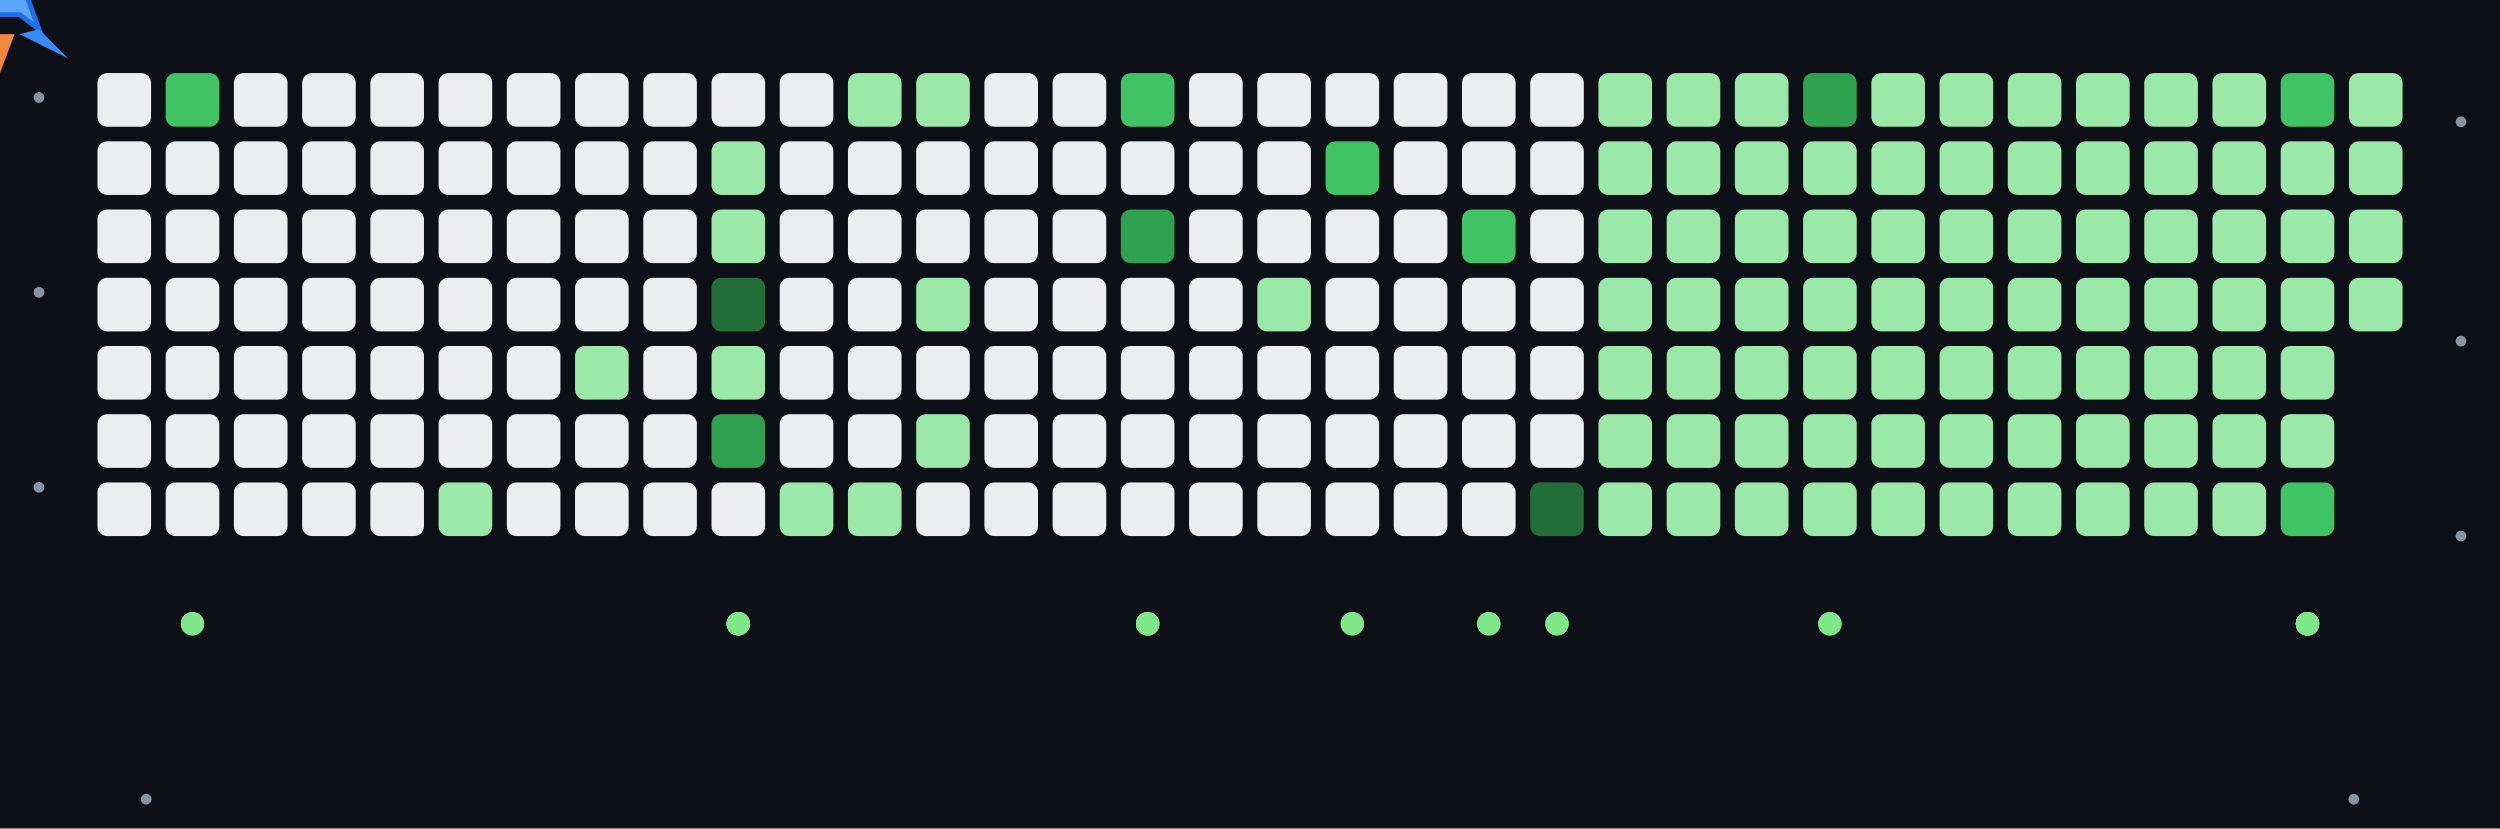
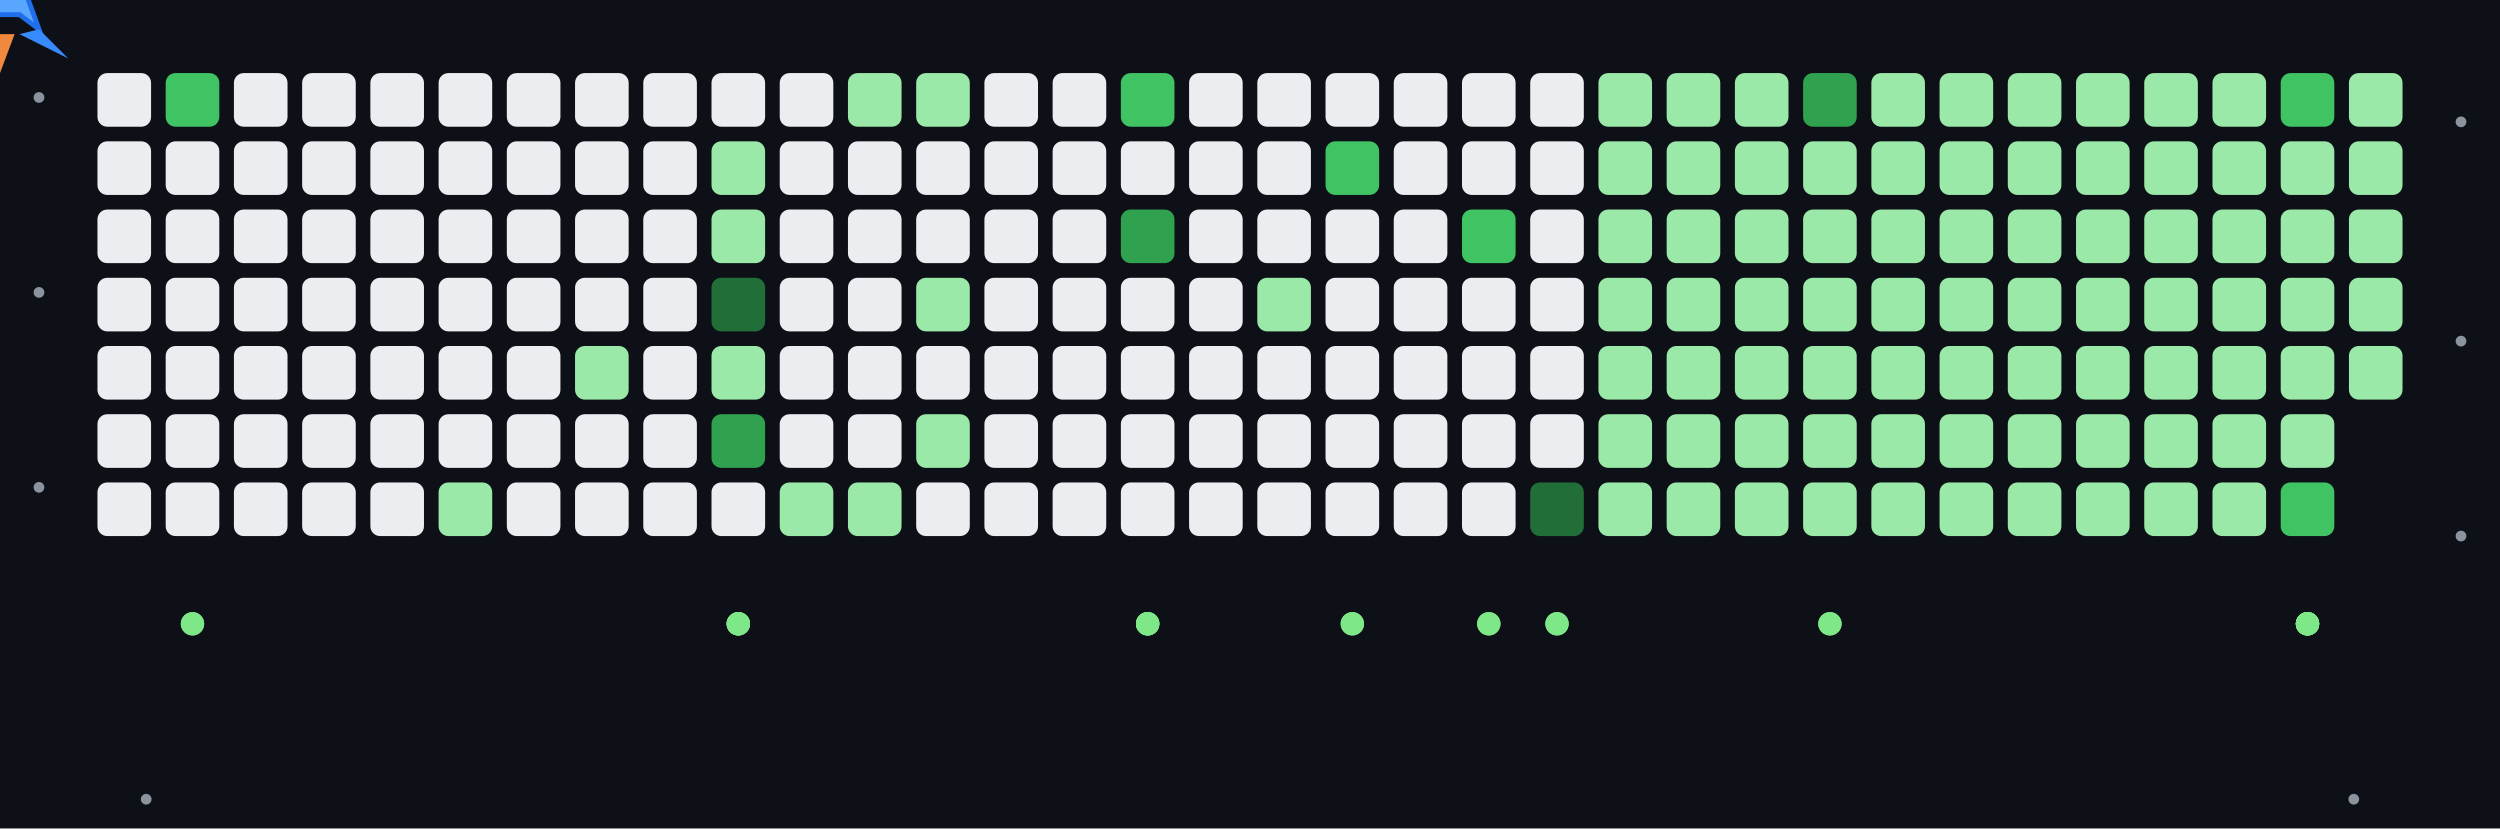
<svg xmlns="http://www.w3.org/2000/svg" viewBox="0 0 513 170">
  <rect x="0" y="0" width="513" height="170" fill="#0d1117" />
  <circle cx="8" cy="20" r="1.1" fill="#8b949e">
    <animate attributeName="opacity" values="0.2;1;0.2" dur="1.2s" repeatCount="indefinite" />
  </circle>
  <circle cx="8" cy="60" r="1.1" fill="#8b949e">
    <animate attributeName="opacity" values="0.2;1;0.2" dur="1.6s" repeatCount="indefinite" />
  </circle>
  <circle cx="8" cy="100" r="1.1" fill="#8b949e">
    <animate attributeName="opacity" values="0.2;1;0.2" dur="2s" repeatCount="indefinite" />
  </circle>
  <circle cx="505" cy="25" r="1.1" fill="#8b949e">
    <animate attributeName="opacity" values="0.2;1;0.2" dur="1.2s" repeatCount="indefinite" />
  </circle>
  <circle cx="505" cy="70" r="1.1" fill="#8b949e">
    <animate attributeName="opacity" values="0.2;1;0.2" dur="1.6s" repeatCount="indefinite" />
  </circle>
  <circle cx="505" cy="110" r="1.1" fill="#8b949e">
    <animate attributeName="opacity" values="0.2;1;0.2" dur="2s" repeatCount="indefinite" />
  </circle>
  <circle cx="30" cy="164" r="1.1" fill="#8b949e">
    <animate attributeName="opacity" values="0.2;1;0.2" dur="1.2s" repeatCount="indefinite" />
  </circle>
  <circle cx="483" cy="164" r="1.1" fill="#8b949e">
    <animate attributeName="opacity" values="0.2;1;0.2" dur="1.6s" repeatCount="indefinite" />
  </circle>
  <g id="grid">
    <rect x="20.00" y="15.00" width="11" height="11" rx="2" ry="2" fill="#ebedf0" />
    <rect x="20.00" y="29.00" width="11" height="11" rx="2" ry="2" fill="#ebedf0" />
    <rect x="20.00" y="43.00" width="11" height="11" rx="2" ry="2" fill="#ebedf0" />
    <rect x="20.00" y="57.00" width="11" height="11" rx="2" ry="2" fill="#ebedf0" />
    <rect x="20.00" y="71.00" width="11" height="11" rx="2" ry="2" fill="#ebedf0" />
    <rect x="20.00" y="85.00" width="11" height="11" rx="2" ry="2" fill="#ebedf0" />
    <rect x="20.00" y="99.00" width="11" height="11" rx="2" ry="2" fill="#ebedf0" />
    <rect x="34.00" y="15.00" width="11" height="11" rx="2" ry="2" fill="#40c463">
      <animate attributeName="fill" dur="20s" repeatCount="indefinite" keyTimes="0;0.034;0.04;0.966;0.972;1" values="#40c463;#40c463;#39d353;#40c463;#39d353;#40c463" />
    </rect>
    <rect x="34.00" y="29.00" width="11" height="11" rx="2" ry="2" fill="#ebedf0" />
    <rect x="34.00" y="43.00" width="11" height="11" rx="2" ry="2" fill="#ebedf0" />
    <rect x="34.00" y="57.00" width="11" height="11" rx="2" ry="2" fill="#ebedf0" />
    <rect x="34.00" y="71.00" width="11" height="11" rx="2" ry="2" fill="#ebedf0" />
    <rect x="34.00" y="85.00" width="11" height="11" rx="2" ry="2" fill="#ebedf0" />
    <rect x="34.00" y="99.00" width="11" height="11" rx="2" ry="2" fill="#ebedf0" />
    <rect x="48.00" y="15.00" width="11" height="11" rx="2" ry="2" fill="#ebedf0" />
    <rect x="48.00" y="29.00" width="11" height="11" rx="2" ry="2" fill="#ebedf0" />
    <rect x="48.00" y="43.00" width="11" height="11" rx="2" ry="2" fill="#ebedf0" />
    <rect x="48.00" y="57.00" width="11" height="11" rx="2" ry="2" fill="#ebedf0" />
    <rect x="48.00" y="71.00" width="11" height="11" rx="2" ry="2" fill="#ebedf0" />
    <rect x="48.00" y="85.00" width="11" height="11" rx="2" ry="2" fill="#ebedf0" />
    <rect x="48.00" y="99.00" width="11" height="11" rx="2" ry="2" fill="#ebedf0" />
    <rect x="62.00" y="15.00" width="11" height="11" rx="2" ry="2" fill="#ebedf0" />
    <rect x="62.00" y="29.00" width="11" height="11" rx="2" ry="2" fill="#ebedf0" />
    <rect x="62.00" y="43.00" width="11" height="11" rx="2" ry="2" fill="#ebedf0" />
    <rect x="62.00" y="57.00" width="11" height="11" rx="2" ry="2" fill="#ebedf0" />
    <rect x="62.00" y="71.00" width="11" height="11" rx="2" ry="2" fill="#ebedf0" />
    <rect x="62.00" y="85.00" width="11" height="11" rx="2" ry="2" fill="#ebedf0" />
    <rect x="62.00" y="99.00" width="11" height="11" rx="2" ry="2" fill="#ebedf0" />
    <rect x="76.00" y="15.00" width="11" height="11" rx="2" ry="2" fill="#ebedf0" />
    <rect x="76.00" y="29.00" width="11" height="11" rx="2" ry="2" fill="#ebedf0" />
    <rect x="76.00" y="43.00" width="11" height="11" rx="2" ry="2" fill="#ebedf0" />
    <rect x="76.00" y="57.00" width="11" height="11" rx="2" ry="2" fill="#ebedf0" />
    <rect x="76.00" y="71.00" width="11" height="11" rx="2" ry="2" fill="#ebedf0" />
    <rect x="76.00" y="85.00" width="11" height="11" rx="2" ry="2" fill="#ebedf0" />
    <rect x="76.00" y="99.00" width="11" height="11" rx="2" ry="2" fill="#ebedf0" />
    <rect x="90.00" y="15.00" width="11" height="11" rx="2" ry="2" fill="#ebedf0" />
    <rect x="90.00" y="29.00" width="11" height="11" rx="2" ry="2" fill="#ebedf0" />
    <rect x="90.00" y="43.00" width="11" height="11" rx="2" ry="2" fill="#ebedf0" />
    <rect x="90.00" y="57.00" width="11" height="11" rx="2" ry="2" fill="#ebedf0" />
    <rect x="90.00" y="71.00" width="11" height="11" rx="2" ry="2" fill="#ebedf0" />
    <rect x="90.00" y="85.00" width="11" height="11" rx="2" ry="2" fill="#ebedf0" />
    <rect x="90.00" y="99.00" width="11" height="11" rx="2" ry="2" fill="#9be9a8" />
    <rect x="104.00" y="15.00" width="11" height="11" rx="2" ry="2" fill="#ebedf0" />
    <rect x="104.00" y="29.00" width="11" height="11" rx="2" ry="2" fill="#ebedf0" />
    <rect x="104.00" y="43.00" width="11" height="11" rx="2" ry="2" fill="#ebedf0" />
    <rect x="104.00" y="57.00" width="11" height="11" rx="2" ry="2" fill="#ebedf0" />
    <rect x="104.00" y="71.00" width="11" height="11" rx="2" ry="2" fill="#ebedf0" />
    <rect x="104.00" y="85.00" width="11" height="11" rx="2" ry="2" fill="#ebedf0" />
    <rect x="104.00" y="99.00" width="11" height="11" rx="2" ry="2" fill="#ebedf0" />
    <rect x="118.00" y="15.00" width="11" height="11" rx="2" ry="2" fill="#ebedf0" />
    <rect x="118.00" y="29.00" width="11" height="11" rx="2" ry="2" fill="#ebedf0" />
    <rect x="118.00" y="43.00" width="11" height="11" rx="2" ry="2" fill="#ebedf0" />
    <rect x="118.00" y="57.00" width="11" height="11" rx="2" ry="2" fill="#ebedf0" />
    <rect x="118.00" y="71.00" width="11" height="11" rx="2" ry="2" fill="#9be9a8" />
    <rect x="118.00" y="85.00" width="11" height="11" rx="2" ry="2" fill="#ebedf0" />
    <rect x="118.00" y="99.00" width="11" height="11" rx="2" ry="2" fill="#ebedf0" />
    <rect x="132.00" y="15.00" width="11" height="11" rx="2" ry="2" fill="#ebedf0" />
    <rect x="132.00" y="29.00" width="11" height="11" rx="2" ry="2" fill="#ebedf0" />
    <rect x="132.00" y="43.00" width="11" height="11" rx="2" ry="2" fill="#ebedf0" />
    <rect x="132.00" y="57.00" width="11" height="11" rx="2" ry="2" fill="#ebedf0" />
    <rect x="132.00" y="71.00" width="11" height="11" rx="2" ry="2" fill="#ebedf0" />
    <rect x="132.00" y="85.00" width="11" height="11" rx="2" ry="2" fill="#ebedf0" />
    <rect x="132.00" y="99.00" width="11" height="11" rx="2" ry="2" fill="#ebedf0" />
    <rect x="146.00" y="15.00" width="11" height="11" rx="2" ry="2" fill="#ebedf0" />
    <rect x="146.00" y="29.00" width="11" height="11" rx="2" ry="2" fill="#9be9a8" />
    <rect x="146.00" y="43.00" width="11" height="11" rx="2" ry="2" fill="#9be9a8" />
    <rect x="146.00" y="57.00" width="11" height="11" rx="2" ry="2" fill="#216e39">
      <animate attributeName="fill" dur="20s" repeatCount="indefinite" keyTimes="0;0.145;0.151;0.855;0.861;1" values="#216e39;#216e39;#39d353;#216e39;#39d353;#216e39" />
    </rect>
    <rect x="146.00" y="71.00" width="11" height="11" rx="2" ry="2" fill="#9be9a8" />
    <rect x="146.00" y="85.00" width="11" height="11" rx="2" ry="2" fill="#30a14e">
      <animate attributeName="fill" dur="20s" repeatCount="indefinite" keyTimes="0;0.145;0.151;0.855;0.861;1" values="#30a14e;#30a14e;#39d353;#30a14e;#39d353;#30a14e" />
    </rect>
    <rect x="146.00" y="99.00" width="11" height="11" rx="2" ry="2" fill="#ebedf0" />
    <rect x="160.00" y="15.00" width="11" height="11" rx="2" ry="2" fill="#ebedf0" />
    <rect x="160.00" y="29.00" width="11" height="11" rx="2" ry="2" fill="#ebedf0" />
    <rect x="160.00" y="43.00" width="11" height="11" rx="2" ry="2" fill="#ebedf0" />
    <rect x="160.00" y="57.00" width="11" height="11" rx="2" ry="2" fill="#ebedf0" />
    <rect x="160.00" y="71.00" width="11" height="11" rx="2" ry="2" fill="#ebedf0" />
    <rect x="160.00" y="85.00" width="11" height="11" rx="2" ry="2" fill="#ebedf0" />
    <rect x="160.00" y="99.00" width="11" height="11" rx="2" ry="2" fill="#9be9a8" />
    <rect x="174.00" y="15.00" width="11" height="11" rx="2" ry="2" fill="#9be9a8" />
    <rect x="174.00" y="29.00" width="11" height="11" rx="2" ry="2" fill="#ebedf0" />
    <rect x="174.00" y="43.00" width="11" height="11" rx="2" ry="2" fill="#ebedf0" />
    <rect x="174.00" y="57.00" width="11" height="11" rx="2" ry="2" fill="#ebedf0" />
    <rect x="174.00" y="71.00" width="11" height="11" rx="2" ry="2" fill="#ebedf0" />
    <rect x="174.00" y="85.00" width="11" height="11" rx="2" ry="2" fill="#ebedf0" />
    <rect x="174.00" y="99.00" width="11" height="11" rx="2" ry="2" fill="#9be9a8" />
    <rect x="188.00" y="15.00" width="11" height="11" rx="2" ry="2" fill="#9be9a8" />
    <rect x="188.00" y="29.00" width="11" height="11" rx="2" ry="2" fill="#ebedf0" />
    <rect x="188.00" y="43.00" width="11" height="11" rx="2" ry="2" fill="#ebedf0" />
    <rect x="188.00" y="57.00" width="11" height="11" rx="2" ry="2" fill="#9be9a8" />
    <rect x="188.00" y="71.00" width="11" height="11" rx="2" ry="2" fill="#ebedf0" />
    <rect x="188.00" y="85.00" width="11" height="11" rx="2" ry="2" fill="#9be9a8" />
    <rect x="188.00" y="99.00" width="11" height="11" rx="2" ry="2" fill="#ebedf0" />
    <rect x="202.00" y="15.00" width="11" height="11" rx="2" ry="2" fill="#ebedf0" />
    <rect x="202.00" y="29.00" width="11" height="11" rx="2" ry="2" fill="#ebedf0" />
    <rect x="202.00" y="43.00" width="11" height="11" rx="2" ry="2" fill="#ebedf0" />
    <rect x="202.00" y="57.00" width="11" height="11" rx="2" ry="2" fill="#ebedf0" />
    <rect x="202.00" y="71.00" width="11" height="11" rx="2" ry="2" fill="#ebedf0" />
    <rect x="202.00" y="85.00" width="11" height="11" rx="2" ry="2" fill="#ebedf0" />
    <rect x="202.00" y="99.00" width="11" height="11" rx="2" ry="2" fill="#ebedf0" />
    <rect x="216.00" y="15.00" width="11" height="11" rx="2" ry="2" fill="#ebedf0" />
    <rect x="216.00" y="29.00" width="11" height="11" rx="2" ry="2" fill="#ebedf0" />
    <rect x="216.00" y="43.00" width="11" height="11" rx="2" ry="2" fill="#ebedf0" />
    <rect x="216.00" y="57.00" width="11" height="11" rx="2" ry="2" fill="#ebedf0" />
    <rect x="216.00" y="71.00" width="11" height="11" rx="2" ry="2" fill="#ebedf0" />
    <rect x="216.00" y="85.00" width="11" height="11" rx="2" ry="2" fill="#ebedf0" />
    <rect x="216.00" y="99.00" width="11" height="11" rx="2" ry="2" fill="#ebedf0" />
    <rect x="230.00" y="15.00" width="11" height="11" rx="2" ry="2" fill="#40c463">
      <animate attributeName="fill" dur="20s" repeatCount="indefinite" keyTimes="0;0.229;0.235;0.771;0.777;1" values="#40c463;#40c463;#39d353;#40c463;#39d353;#40c463" />
    </rect>
    <rect x="230.00" y="29.00" width="11" height="11" rx="2" ry="2" fill="#ebedf0" />
    <rect x="230.00" y="43.00" width="11" height="11" rx="2" ry="2" fill="#30a14e">
      <animate attributeName="fill" dur="20s" repeatCount="indefinite" keyTimes="0;0.229;0.235;0.771;0.777;1" values="#30a14e;#30a14e;#39d353;#30a14e;#39d353;#30a14e" />
    </rect>
    <rect x="230.00" y="57.00" width="11" height="11" rx="2" ry="2" fill="#ebedf0" />
    <rect x="230.00" y="71.00" width="11" height="11" rx="2" ry="2" fill="#ebedf0" />
    <rect x="230.00" y="85.00" width="11" height="11" rx="2" ry="2" fill="#ebedf0" />
    <rect x="230.00" y="99.00" width="11" height="11" rx="2" ry="2" fill="#ebedf0" />
    <rect x="244.00" y="15.00" width="11" height="11" rx="2" ry="2" fill="#ebedf0" />
    <rect x="244.00" y="29.00" width="11" height="11" rx="2" ry="2" fill="#ebedf0" />
    <rect x="244.00" y="43.00" width="11" height="11" rx="2" ry="2" fill="#ebedf0" />
    <rect x="244.00" y="57.00" width="11" height="11" rx="2" ry="2" fill="#ebedf0" />
    <rect x="244.00" y="71.00" width="11" height="11" rx="2" ry="2" fill="#ebedf0" />
    <rect x="244.00" y="85.00" width="11" height="11" rx="2" ry="2" fill="#ebedf0" />
    <rect x="244.00" y="99.00" width="11" height="11" rx="2" ry="2" fill="#ebedf0" />
    <rect x="258.00" y="15.00" width="11" height="11" rx="2" ry="2" fill="#ebedf0" />
    <rect x="258.00" y="29.00" width="11" height="11" rx="2" ry="2" fill="#ebedf0" />
    <rect x="258.00" y="43.00" width="11" height="11" rx="2" ry="2" fill="#ebedf0" />
    <rect x="258.00" y="57.00" width="11" height="11" rx="2" ry="2" fill="#9be9a8" />
    <rect x="258.00" y="71.00" width="11" height="11" rx="2" ry="2" fill="#ebedf0" />
    <rect x="258.00" y="85.00" width="11" height="11" rx="2" ry="2" fill="#ebedf0" />
    <rect x="258.00" y="99.00" width="11" height="11" rx="2" ry="2" fill="#ebedf0" />
    <rect x="272.00" y="15.00" width="11" height="11" rx="2" ry="2" fill="#ebedf0" />
    <rect x="272.00" y="29.00" width="11" height="11" rx="2" ry="2" fill="#40c463">
      <animate attributeName="fill" dur="20s" repeatCount="indefinite" keyTimes="0;0.271;0.277;0.729;0.735;1" values="#40c463;#40c463;#39d353;#40c463;#39d353;#40c463" />
    </rect>
    <rect x="272.00" y="43.00" width="11" height="11" rx="2" ry="2" fill="#ebedf0" />
    <rect x="272.00" y="57.00" width="11" height="11" rx="2" ry="2" fill="#ebedf0" />
    <rect x="272.00" y="71.00" width="11" height="11" rx="2" ry="2" fill="#ebedf0" />
    <rect x="272.00" y="85.00" width="11" height="11" rx="2" ry="2" fill="#ebedf0" />
    <rect x="272.00" y="99.00" width="11" height="11" rx="2" ry="2" fill="#ebedf0" />
    <rect x="286.00" y="15.00" width="11" height="11" rx="2" ry="2" fill="#ebedf0" />
    <rect x="286.00" y="29.00" width="11" height="11" rx="2" ry="2" fill="#ebedf0" />
    <rect x="286.00" y="43.00" width="11" height="11" rx="2" ry="2" fill="#ebedf0" />
    <rect x="286.00" y="57.00" width="11" height="11" rx="2" ry="2" fill="#ebedf0" />
    <rect x="286.00" y="71.00" width="11" height="11" rx="2" ry="2" fill="#ebedf0" />
    <rect x="286.00" y="85.00" width="11" height="11" rx="2" ry="2" fill="#ebedf0" />
    <rect x="286.00" y="99.00" width="11" height="11" rx="2" ry="2" fill="#ebedf0" />
    <rect x="300.00" y="15.00" width="11" height="11" rx="2" ry="2" fill="#ebedf0" />
    <rect x="300.00" y="29.00" width="11" height="11" rx="2" ry="2" fill="#ebedf0" />
    <rect x="300.00" y="43.00" width="11" height="11" rx="2" ry="2" fill="#40c463">
      <animate attributeName="fill" dur="20s" repeatCount="indefinite" keyTimes="0;0.299;0.305;0.701;0.707;1" values="#40c463;#40c463;#39d353;#40c463;#39d353;#40c463" />
    </rect>
    <rect x="300.00" y="57.00" width="11" height="11" rx="2" ry="2" fill="#ebedf0" />
    <rect x="300.00" y="71.00" width="11" height="11" rx="2" ry="2" fill="#ebedf0" />
    <rect x="300.00" y="85.00" width="11" height="11" rx="2" ry="2" fill="#ebedf0" />
    <rect x="300.00" y="99.00" width="11" height="11" rx="2" ry="2" fill="#ebedf0" />
    <rect x="314.00" y="15.00" width="11" height="11" rx="2" ry="2" fill="#ebedf0" />
    <rect x="314.00" y="29.00" width="11" height="11" rx="2" ry="2" fill="#ebedf0" />
    <rect x="314.00" y="43.00" width="11" height="11" rx="2" ry="2" fill="#ebedf0" />
    <rect x="314.00" y="57.00" width="11" height="11" rx="2" ry="2" fill="#ebedf0" />
    <rect x="314.00" y="71.00" width="11" height="11" rx="2" ry="2" fill="#ebedf0" />
    <rect x="314.00" y="85.00" width="11" height="11" rx="2" ry="2" fill="#ebedf0" />
    <rect x="314.00" y="99.00" width="11" height="11" rx="2" ry="2" fill="#216e39">
      <animate attributeName="fill" dur="20s" repeatCount="indefinite" keyTimes="0;0.313;0.319;0.687;0.693;1" values="#216e39;#216e39;#39d353;#216e39;#39d353;#216e39" />
    </rect>
    <rect x="328.00" y="15.00" width="11" height="11" rx="2" ry="2" fill="#9be9a8" />
    <rect x="328.00" y="29.00" width="11" height="11" rx="2" ry="2" fill="#9be9a8" />
    <rect x="328.00" y="43.00" width="11" height="11" rx="2" ry="2" fill="#9be9a8" />
    <rect x="328.00" y="57.00" width="11" height="11" rx="2" ry="2" fill="#9be9a8" />
    <rect x="328.00" y="71.00" width="11" height="11" rx="2" ry="2" fill="#9be9a8" />
    <rect x="328.00" y="85.00" width="11" height="11" rx="2" ry="2" fill="#9be9a8" />
    <rect x="328.00" y="99.00" width="11" height="11" rx="2" ry="2" fill="#9be9a8" />
    <rect x="342.00" y="15.00" width="11" height="11" rx="2" ry="2" fill="#9be9a8" />
    <rect x="342.00" y="29.00" width="11" height="11" rx="2" ry="2" fill="#9be9a8" />
    <rect x="342.00" y="43.00" width="11" height="11" rx="2" ry="2" fill="#9be9a8" />
    <rect x="342.00" y="57.00" width="11" height="11" rx="2" ry="2" fill="#9be9a8" />
    <rect x="342.00" y="71.00" width="11" height="11" rx="2" ry="2" fill="#9be9a8" />
    <rect x="342.00" y="85.00" width="11" height="11" rx="2" ry="2" fill="#9be9a8" />
    <rect x="342.00" y="99.00" width="11" height="11" rx="2" ry="2" fill="#9be9a8" />
    <rect x="356.00" y="15.00" width="11" height="11" rx="2" ry="2" fill="#9be9a8" />
    <rect x="356.00" y="29.00" width="11" height="11" rx="2" ry="2" fill="#9be9a8" />
    <rect x="356.00" y="43.00" width="11" height="11" rx="2" ry="2" fill="#9be9a8" />
    <rect x="356.00" y="57.00" width="11" height="11" rx="2" ry="2" fill="#9be9a8" />
    <rect x="356.00" y="71.00" width="11" height="11" rx="2" ry="2" fill="#9be9a8" />
    <rect x="356.00" y="85.00" width="11" height="11" rx="2" ry="2" fill="#9be9a8" />
    <rect x="356.00" y="99.00" width="11" height="11" rx="2" ry="2" fill="#9be9a8" />
    <rect x="370.00" y="15.00" width="11" height="11" rx="2" ry="2" fill="#30a14e">
      <animate attributeName="fill" dur="20s" repeatCount="indefinite" keyTimes="0;0.368;0.374;0.631;0.637;1" values="#30a14e;#30a14e;#39d353;#30a14e;#39d353;#30a14e" />
    </rect>
    <rect x="370.00" y="29.00" width="11" height="11" rx="2" ry="2" fill="#9be9a8" />
    <rect x="370.00" y="43.00" width="11" height="11" rx="2" ry="2" fill="#9be9a8" />
    <rect x="370.00" y="57.00" width="11" height="11" rx="2" ry="2" fill="#9be9a8" />
    <rect x="370.00" y="71.00" width="11" height="11" rx="2" ry="2" fill="#9be9a8" />
    <rect x="370.00" y="85.00" width="11" height="11" rx="2" ry="2" fill="#9be9a8" />
    <rect x="370.00" y="99.00" width="11" height="11" rx="2" ry="2" fill="#9be9a8" />
    <rect x="384.00" y="15.00" width="11" height="11" rx="2" ry="2" fill="#9be9a8" />
    <rect x="384.00" y="29.00" width="11" height="11" rx="2" ry="2" fill="#9be9a8" />
    <rect x="384.00" y="43.00" width="11" height="11" rx="2" ry="2" fill="#9be9a8" />
    <rect x="384.00" y="57.00" width="11" height="11" rx="2" ry="2" fill="#9be9a8" />
    <rect x="384.00" y="71.00" width="11" height="11" rx="2" ry="2" fill="#9be9a8" />
    <rect x="384.00" y="85.00" width="11" height="11" rx="2" ry="2" fill="#9be9a8" />
    <rect x="384.00" y="99.00" width="11" height="11" rx="2" ry="2" fill="#9be9a8" />
    <rect x="398.00" y="15.00" width="11" height="11" rx="2" ry="2" fill="#9be9a8" />
    <rect x="398.00" y="29.00" width="11" height="11" rx="2" ry="2" fill="#9be9a8" />
    <rect x="398.00" y="43.00" width="11" height="11" rx="2" ry="2" fill="#9be9a8" />
    <rect x="398.00" y="57.00" width="11" height="11" rx="2" ry="2" fill="#9be9a8" />
    <rect x="398.00" y="71.00" width="11" height="11" rx="2" ry="2" fill="#9be9a8" />
    <rect x="398.00" y="85.00" width="11" height="11" rx="2" ry="2" fill="#9be9a8" />
    <rect x="398.00" y="99.00" width="11" height="11" rx="2" ry="2" fill="#9be9a8" />
    <rect x="412.00" y="15.00" width="11" height="11" rx="2" ry="2" fill="#9be9a8" />
    <rect x="412.00" y="29.00" width="11" height="11" rx="2" ry="2" fill="#9be9a8" />
    <rect x="412.00" y="43.00" width="11" height="11" rx="2" ry="2" fill="#9be9a8" />
    <rect x="412.00" y="57.00" width="11" height="11" rx="2" ry="2" fill="#9be9a8" />
    <rect x="412.00" y="71.00" width="11" height="11" rx="2" ry="2" fill="#9be9a8" />
    <rect x="412.00" y="85.00" width="11" height="11" rx="2" ry="2" fill="#9be9a8" />
    <rect x="412.00" y="99.00" width="11" height="11" rx="2" ry="2" fill="#9be9a8" />
    <rect x="426.00" y="15.00" width="11" height="11" rx="2" ry="2" fill="#9be9a8" />
    <rect x="426.00" y="29.00" width="11" height="11" rx="2" ry="2" fill="#9be9a8" />
    <rect x="426.00" y="43.00" width="11" height="11" rx="2" ry="2" fill="#9be9a8" />
    <rect x="426.00" y="57.00" width="11" height="11" rx="2" ry="2" fill="#9be9a8" />
    <rect x="426.00" y="71.00" width="11" height="11" rx="2" ry="2" fill="#9be9a8" />
    <rect x="426.00" y="85.00" width="11" height="11" rx="2" ry="2" fill="#9be9a8" />
    <rect x="426.00" y="99.00" width="11" height="11" rx="2" ry="2" fill="#9be9a8" />
    <rect x="440.00" y="15.00" width="11" height="11" rx="2" ry="2" fill="#9be9a8" />
    <rect x="440.00" y="29.00" width="11" height="11" rx="2" ry="2" fill="#9be9a8" />
    <rect x="440.00" y="43.00" width="11" height="11" rx="2" ry="2" fill="#9be9a8" />
    <rect x="440.00" y="57.00" width="11" height="11" rx="2" ry="2" fill="#9be9a8" />
    <rect x="440.00" y="71.00" width="11" height="11" rx="2" ry="2" fill="#9be9a8" />
    <rect x="440.00" y="85.00" width="11" height="11" rx="2" ry="2" fill="#9be9a8" />
    <rect x="440.00" y="99.00" width="11" height="11" rx="2" ry="2" fill="#9be9a8" />
    <rect x="454.00" y="15.00" width="11" height="11" rx="2" ry="2" fill="#9be9a8" />
    <rect x="454.00" y="29.00" width="11" height="11" rx="2" ry="2" fill="#9be9a8" />
    <rect x="454.00" y="43.00" width="11" height="11" rx="2" ry="2" fill="#9be9a8" />
    <rect x="454.00" y="57.00" width="11" height="11" rx="2" ry="2" fill="#9be9a8" />
    <rect x="454.00" y="71.00" width="11" height="11" rx="2" ry="2" fill="#9be9a8" />
    <rect x="454.00" y="85.00" width="11" height="11" rx="2" ry="2" fill="#9be9a8" />
    <rect x="454.00" y="99.00" width="11" height="11" rx="2" ry="2" fill="#9be9a8" />
    <rect x="468.00" y="15.00" width="11" height="11" rx="2" ry="2" fill="#40c463">
      <animate attributeName="fill" dur="20s" repeatCount="indefinite" keyTimes="0;0.466;0.472;0.534;0.54;1" values="#40c463;#40c463;#39d353;#40c463;#39d353;#40c463" />
    </rect>
    <rect x="468.00" y="29.00" width="11" height="11" rx="2" ry="2" fill="#9be9a8">
      <animate attributeName="fill" dur="20s" repeatCount="indefinite" keyTimes="0;0.466;0.472;0.534;0.54;1" values="#9be9a8;#9be9a8;#39d353;#9be9a8;#39d353;#9be9a8" />
    </rect>
    <rect x="468.00" y="43.00" width="11" height="11" rx="2" ry="2" fill="#9be9a8" />
    <rect x="468.00" y="57.00" width="11" height="11" rx="2" ry="2" fill="#9be9a8" />
    <rect x="468.00" y="71.00" width="11" height="11" rx="2" ry="2" fill="#9be9a8" />
    <rect x="468.00" y="85.00" width="11" height="11" rx="2" ry="2" fill="#9be9a8" />
    <rect x="468.00" y="99.00" width="11" height="11" rx="2" ry="2" fill="#40c463">
      <animate attributeName="fill" dur="20s" repeatCount="indefinite" keyTimes="0;0.466;0.472;0.534;0.54;1" values="#40c463;#40c463;#39d353;#40c463;#39d353;#40c463" />
    </rect>
    <rect x="482.00" y="15.00" width="11" height="11" rx="2" ry="2" fill="#9be9a8" />
    <rect x="482.00" y="29.00" width="11" height="11" rx="2" ry="2" fill="#9be9a8" />
    <rect x="482.00" y="43.00" width="11" height="11" rx="2" ry="2" fill="#9be9a8" />
    <rect x="482.00" y="57.00" width="11" height="11" rx="2" ry="2" fill="#9be9a8" />
+     <rect x="482.00" y="71.00" width="11" height="11" rx="2" ry="2" fill="#9be9a8" />
  </g>
  <g id="bullets">
    <circle cx="39.5" cy="128" r="2.4" fill="#7ee787">
      <animate attributeName="cy" dur="20s" repeatCount="indefinite" keyTimes="0;0.016;0.034;1" values="128;128;20.5;20.5" />
      <animate attributeName="opacity" dur="20s" repeatCount="indefinite" keyTimes="0;0.016;0.034;0.04;1" values="0;1;1;0;0" />
    </circle>
    <circle cx="151.5" cy="128" r="2.4" fill="#7ee787">
      <animate attributeName="cy" dur="20s" repeatCount="indefinite" keyTimes="0;0.128;0.145;1" values="128;128;62.5;62.5" />
      <animate attributeName="opacity" dur="20s" repeatCount="indefinite" keyTimes="0;0.128;0.145;0.151;1" values="0;1;1;0;0" />
    </circle>
    <circle cx="151.5" cy="128" r="2.4" fill="#7ee787">
      <animate attributeName="cy" dur="20s" repeatCount="indefinite" keyTimes="0;0.128;0.145;1" values="128;128;90.5;90.5" />
      <animate attributeName="opacity" dur="20s" repeatCount="indefinite" keyTimes="0;0.128;0.145;0.151;1" values="0;1;1;0;0" />
    </circle>
    <circle cx="235.5" cy="128" r="2.4" fill="#7ee787">
      <animate attributeName="cy" dur="20s" repeatCount="indefinite" keyTimes="0;0.211;0.229;1" values="128;128;20.5;20.5" />
      <animate attributeName="opacity" dur="20s" repeatCount="indefinite" keyTimes="0;0.211;0.229;0.235;1" values="0;1;1;0;0" />
    </circle>
    <circle cx="235.5" cy="128" r="2.4" fill="#7ee787">
      <animate attributeName="cy" dur="20s" repeatCount="indefinite" keyTimes="0;0.211;0.229;1" values="128;128;48.5;48.5" />
      <animate attributeName="opacity" dur="20s" repeatCount="indefinite" keyTimes="0;0.211;0.229;0.235;1" values="0;1;1;0;0" />
    </circle>
    <circle cx="277.5" cy="128" r="2.4" fill="#7ee787">
      <animate attributeName="cy" dur="20s" repeatCount="indefinite" keyTimes="0;0.253;0.271;1" values="128;128;34.5;34.5" />
      <animate attributeName="opacity" dur="20s" repeatCount="indefinite" keyTimes="0;0.253;0.271;0.277;1" values="0;1;1;0;0" />
    </circle>
    <circle cx="305.5" cy="128" r="2.4" fill="#7ee787">
      <animate attributeName="cy" dur="20s" repeatCount="indefinite" keyTimes="0;0.281;0.299;1" values="128;128;48.5;48.5" />
      <animate attributeName="opacity" dur="20s" repeatCount="indefinite" keyTimes="0;0.281;0.299;0.305;1" values="0;1;1;0;0" />
    </circle>
    <circle cx="319.5" cy="128" r="2.4" fill="#7ee787">
      <animate attributeName="cy" dur="20s" repeatCount="indefinite" keyTimes="0;0.295;0.313;1" values="128;128;104.5;104.5" />
      <animate attributeName="opacity" dur="20s" repeatCount="indefinite" keyTimes="0;0.295;0.313;0.319;1" values="0;1;1;0;0" />
    </circle>
    <circle cx="375.5" cy="128" r="2.4" fill="#7ee787">
      <animate attributeName="cy" dur="20s" repeatCount="indefinite" keyTimes="0;0.35;0.368;1" values="128;128;20.5;20.5" />
      <animate attributeName="opacity" dur="20s" repeatCount="indefinite" keyTimes="0;0.35;0.368;0.374;1" values="0;1;1;0;0" />
    </circle>
    <circle cx="473.5" cy="128" r="2.4" fill="#7ee787">
      <animate attributeName="cy" dur="20s" repeatCount="indefinite" keyTimes="0;0.448;0.466;1" values="128;128;20.5;20.5" />
      <animate attributeName="opacity" dur="20s" repeatCount="indefinite" keyTimes="0;0.448;0.466;0.472;1" values="0;1;1;0;0" />
    </circle>
    <circle cx="473.5" cy="128" r="2.4" fill="#7ee787">
      <animate attributeName="cy" dur="20s" repeatCount="indefinite" keyTimes="0;0.448;0.466;1" values="128;128;34.5;34.5" />
      <animate attributeName="opacity" dur="20s" repeatCount="indefinite" keyTimes="0;0.448;0.466;0.472;1" values="0;1;1;0;0" />
    </circle>
    <circle cx="473.5" cy="128" r="2.4" fill="#7ee787">
      <animate attributeName="cy" dur="20s" repeatCount="indefinite" keyTimes="0;0.448;0.466;1" values="128;128;104.5;104.5" />
      <animate attributeName="opacity" dur="20s" repeatCount="indefinite" keyTimes="0;0.448;0.466;0.472;1" values="0;1;1;0;0" />
    </circle>
    <circle cx="473.5" cy="128" r="2.4" fill="#7ee787">
      <animate attributeName="cy" dur="20s" repeatCount="indefinite" keyTimes="0;0.516;0.534;1" values="128;128;104.5;104.5" />
      <animate attributeName="opacity" dur="20s" repeatCount="indefinite" keyTimes="0;0.516;0.534;0.54;1" values="0;1;1;0;0" />
    </circle>
    <circle cx="473.5" cy="128" r="2.4" fill="#7ee787">
      <animate attributeName="cy" dur="20s" repeatCount="indefinite" keyTimes="0;0.516;0.534;1" values="128;128;34.5;34.5" />
      <animate attributeName="opacity" dur="20s" repeatCount="indefinite" keyTimes="0;0.516;0.534;0.54;1" values="0;1;1;0;0" />
    </circle>
    <circle cx="473.5" cy="128" r="2.4" fill="#7ee787">
      <animate attributeName="cy" dur="20s" repeatCount="indefinite" keyTimes="0;0.516;0.534;1" values="128;128;20.5;20.5" />
      <animate attributeName="opacity" dur="20s" repeatCount="indefinite" keyTimes="0;0.516;0.534;0.54;1" values="0;1;1;0;0" />
    </circle>
    <circle cx="375.5" cy="128" r="2.4" fill="#7ee787">
      <animate attributeName="cy" dur="20s" repeatCount="indefinite" keyTimes="0;0.614;0.631;1" values="128;128;20.5;20.5" />
      <animate attributeName="opacity" dur="20s" repeatCount="indefinite" keyTimes="0;0.614;0.631;0.637;1" values="0;1;1;0;0" />
    </circle>
    <circle cx="319.5" cy="128" r="2.4" fill="#7ee787">
      <animate attributeName="cy" dur="20s" repeatCount="indefinite" keyTimes="0;0.669;0.687;1" values="128;128;104.5;104.5" />
      <animate attributeName="opacity" dur="20s" repeatCount="indefinite" keyTimes="0;0.669;0.687;0.693;1" values="0;1;1;0;0" />
    </circle>
    <circle cx="305.5" cy="128" r="2.4" fill="#7ee787">
      <animate attributeName="cy" dur="20s" repeatCount="indefinite" keyTimes="0;0.683;0.701;1" values="128;128;48.5;48.5" />
      <animate attributeName="opacity" dur="20s" repeatCount="indefinite" keyTimes="0;0.683;0.701;0.707;1" values="0;1;1;0;0" />
    </circle>
    <circle cx="277.5" cy="128" r="2.4" fill="#7ee787">
      <animate attributeName="cy" dur="20s" repeatCount="indefinite" keyTimes="0;0.711;0.729;1" values="128;128;34.5;34.5" />
      <animate attributeName="opacity" dur="20s" repeatCount="indefinite" keyTimes="0;0.711;0.729;0.735;1" values="0;1;1;0;0" />
    </circle>
    <circle cx="235.5" cy="128" r="2.4" fill="#7ee787">
      <animate attributeName="cy" dur="20s" repeatCount="indefinite" keyTimes="0;0.753;0.771;1" values="128;128;48.5;48.5" />
      <animate attributeName="opacity" dur="20s" repeatCount="indefinite" keyTimes="0;0.753;0.771;0.777;1" values="0;1;1;0;0" />
    </circle>
    <circle cx="235.5" cy="128" r="2.4" fill="#7ee787">
      <animate attributeName="cy" dur="20s" repeatCount="indefinite" keyTimes="0;0.753;0.771;1" values="128;128;20.5;20.5" />
      <animate attributeName="opacity" dur="20s" repeatCount="indefinite" keyTimes="0;0.753;0.771;0.777;1" values="0;1;1;0;0" />
    </circle>
    <circle cx="151.5" cy="128" r="2.4" fill="#7ee787">
      <animate attributeName="cy" dur="20s" repeatCount="indefinite" keyTimes="0;0.837;0.855;1" values="128;128;90.5;90.5" />
      <animate attributeName="opacity" dur="20s" repeatCount="indefinite" keyTimes="0;0.837;0.855;0.861;1" values="0;1;1;0;0" />
    </circle>
    <circle cx="151.5" cy="128" r="2.4" fill="#7ee787">
      <animate attributeName="cy" dur="20s" repeatCount="indefinite" keyTimes="0;0.837;0.855;1" values="128;128;62.5;62.5" />
      <animate attributeName="opacity" dur="20s" repeatCount="indefinite" keyTimes="0;0.837;0.855;0.861;1" values="0;1;1;0;0" />
    </circle>
    <circle cx="39.5" cy="128" r="2.4" fill="#7ee787">
      <animate attributeName="cy" dur="20s" repeatCount="indefinite" keyTimes="0;0.948;0.966;1" values="128;128;20.5;20.5" />
      <animate attributeName="opacity" dur="20s" repeatCount="indefinite" keyTimes="0;0.948;0.966;0.972;1" values="0;1;1;0;0" />
    </circle>
  </g>
  <g id="blasts">
    <circle cx="39.5" cy="20.5" r="0" fill="none" stroke="#56d364" stroke-width="1.6" opacity="0">
      <animate attributeName="r" dur="20s" repeatCount="indefinite" keyTimes="0;0.034;0.052;1" values="0;1;9;9" />
      <animate attributeName="opacity" dur="20s" repeatCount="indefinite" keyTimes="0;0.034;0.052;1" values="0;1;1;0" />
    </circle>
    <circle cx="151.5" cy="62.5" r="0" fill="none" stroke="#56d364" stroke-width="1.6" opacity="0">
      <animate attributeName="r" dur="20s" repeatCount="indefinite" keyTimes="0;0.145;0.164;1" values="0;1;9;9" />
      <animate attributeName="opacity" dur="20s" repeatCount="indefinite" keyTimes="0;0.145;0.164;1" values="0;1;1;0" />
    </circle>
    <circle cx="151.5" cy="90.5" r="0" fill="none" stroke="#56d364" stroke-width="1.6" opacity="0">
      <animate attributeName="r" dur="20s" repeatCount="indefinite" keyTimes="0;0.145;0.164;1" values="0;1;9;9" />
      <animate attributeName="opacity" dur="20s" repeatCount="indefinite" keyTimes="0;0.145;0.164;1" values="0;1;1;0" />
    </circle>
    <circle cx="235.5" cy="20.5" r="0" fill="none" stroke="#56d364" stroke-width="1.6" opacity="0">
      <animate attributeName="r" dur="20s" repeatCount="indefinite" keyTimes="0;0.229;0.247;1" values="0;1;9;9" />
      <animate attributeName="opacity" dur="20s" repeatCount="indefinite" keyTimes="0;0.229;0.247;1" values="0;1;1;0" />
    </circle>
    <circle cx="235.5" cy="48.5" r="0" fill="none" stroke="#56d364" stroke-width="1.6" opacity="0">
      <animate attributeName="r" dur="20s" repeatCount="indefinite" keyTimes="0;0.229;0.247;1" values="0;1;9;9" />
      <animate attributeName="opacity" dur="20s" repeatCount="indefinite" keyTimes="0;0.229;0.247;1" values="0;1;1;0" />
    </circle>
    <circle cx="277.5" cy="34.5" r="0" fill="none" stroke="#56d364" stroke-width="1.6" opacity="0">
      <animate attributeName="r" dur="20s" repeatCount="indefinite" keyTimes="0;0.271;0.289;1" values="0;1;9;9" />
      <animate attributeName="opacity" dur="20s" repeatCount="indefinite" keyTimes="0;0.271;0.289;1" values="0;1;1;0" />
    </circle>
    <circle cx="305.5" cy="48.5" r="0" fill="none" stroke="#56d364" stroke-width="1.6" opacity="0">
      <animate attributeName="r" dur="20s" repeatCount="indefinite" keyTimes="0;0.299;0.317;1" values="0;1;9;9" />
      <animate attributeName="opacity" dur="20s" repeatCount="indefinite" keyTimes="0;0.299;0.317;1" values="0;1;1;0" />
    </circle>
    <circle cx="319.5" cy="104.5" r="0" fill="none" stroke="#56d364" stroke-width="1.6" opacity="0">
      <animate attributeName="r" dur="20s" repeatCount="indefinite" keyTimes="0;0.313;0.331;1" values="0;1;9;9" />
      <animate attributeName="opacity" dur="20s" repeatCount="indefinite" keyTimes="0;0.313;0.331;1" values="0;1;1;0" />
    </circle>
    <circle cx="375.5" cy="20.5" r="0" fill="none" stroke="#56d364" stroke-width="1.6" opacity="0">
      <animate attributeName="r" dur="20s" repeatCount="indefinite" keyTimes="0;0.368;0.387;1" values="0;1;9;9" />
      <animate attributeName="opacity" dur="20s" repeatCount="indefinite" keyTimes="0;0.368;0.387;1" values="0;1;1;0" />
    </circle>
    <circle cx="473.5" cy="20.5" r="0" fill="none" stroke="#56d364" stroke-width="1.6" opacity="0">
      <animate attributeName="r" dur="20s" repeatCount="indefinite" keyTimes="0;0.466;0.484;1" values="0;1;9;9" />
      <animate attributeName="opacity" dur="20s" repeatCount="indefinite" keyTimes="0;0.466;0.484;1" values="0;1;1;0" />
    </circle>
    <circle cx="473.5" cy="34.5" r="0" fill="none" stroke="#56d364" stroke-width="1.6" opacity="0">
      <animate attributeName="r" dur="20s" repeatCount="indefinite" keyTimes="0;0.466;0.484;1" values="0;1;9;9" />
      <animate attributeName="opacity" dur="20s" repeatCount="indefinite" keyTimes="0;0.466;0.484;1" values="0;1;1;0" />
    </circle>
    <circle cx="473.5" cy="104.5" r="0" fill="none" stroke="#56d364" stroke-width="1.6" opacity="0">
      <animate attributeName="r" dur="20s" repeatCount="indefinite" keyTimes="0;0.466;0.484;1" values="0;1;9;9" />
      <animate attributeName="opacity" dur="20s" repeatCount="indefinite" keyTimes="0;0.466;0.484;1" values="0;1;1;0" />
    </circle>
    <circle cx="473.5" cy="104.5" r="0" fill="none" stroke="#56d364" stroke-width="1.6" opacity="0">
      <animate attributeName="r" dur="20s" repeatCount="indefinite" keyTimes="0;0.534;0.552;1" values="0;1;9;9" />
      <animate attributeName="opacity" dur="20s" repeatCount="indefinite" keyTimes="0;0.534;0.552;1" values="0;1;1;0" />
    </circle>
    <circle cx="473.5" cy="34.5" r="0" fill="none" stroke="#56d364" stroke-width="1.6" opacity="0">
      <animate attributeName="r" dur="20s" repeatCount="indefinite" keyTimes="0;0.534;0.552;1" values="0;1;9;9" />
      <animate attributeName="opacity" dur="20s" repeatCount="indefinite" keyTimes="0;0.534;0.552;1" values="0;1;1;0" />
    </circle>
    <circle cx="473.5" cy="20.5" r="0" fill="none" stroke="#56d364" stroke-width="1.6" opacity="0">
      <animate attributeName="r" dur="20s" repeatCount="indefinite" keyTimes="0;0.534;0.552;1" values="0;1;9;9" />
      <animate attributeName="opacity" dur="20s" repeatCount="indefinite" keyTimes="0;0.534;0.552;1" values="0;1;1;0" />
    </circle>
    <circle cx="375.5" cy="20.5" r="0" fill="none" stroke="#56d364" stroke-width="1.6" opacity="0">
      <animate attributeName="r" dur="20s" repeatCount="indefinite" keyTimes="0;0.631;0.649;1" values="0;1;9;9" />
      <animate attributeName="opacity" dur="20s" repeatCount="indefinite" keyTimes="0;0.631;0.649;1" values="0;1;1;0" />
    </circle>
    <circle cx="319.5" cy="104.5" r="0" fill="none" stroke="#56d364" stroke-width="1.6" opacity="0">
      <animate attributeName="r" dur="20s" repeatCount="indefinite" keyTimes="0;0.687;0.705;1" values="0;1;9;9" />
      <animate attributeName="opacity" dur="20s" repeatCount="indefinite" keyTimes="0;0.687;0.705;1" values="0;1;1;0" />
    </circle>
    <circle cx="305.5" cy="48.5" r="0" fill="none" stroke="#56d364" stroke-width="1.6" opacity="0">
      <animate attributeName="r" dur="20s" repeatCount="indefinite" keyTimes="0;0.701;0.719;1" values="0;1;9;9" />
      <animate attributeName="opacity" dur="20s" repeatCount="indefinite" keyTimes="0;0.701;0.719;1" values="0;1;1;0" />
    </circle>
    <circle cx="277.5" cy="34.5" r="0" fill="none" stroke="#56d364" stroke-width="1.6" opacity="0">
      <animate attributeName="r" dur="20s" repeatCount="indefinite" keyTimes="0;0.729;0.747;1" values="0;1;9;9" />
      <animate attributeName="opacity" dur="20s" repeatCount="indefinite" keyTimes="0;0.729;0.747;1" values="0;1;1;0" />
    </circle>
    <circle cx="235.5" cy="48.5" r="0" fill="none" stroke="#56d364" stroke-width="1.6" opacity="0">
      <animate attributeName="r" dur="20s" repeatCount="indefinite" keyTimes="0;0.771;0.789;1" values="0;1;9;9" />
      <animate attributeName="opacity" dur="20s" repeatCount="indefinite" keyTimes="0;0.771;0.789;1" values="0;1;1;0" />
    </circle>
    <circle cx="235.5" cy="20.5" r="0" fill="none" stroke="#56d364" stroke-width="1.6" opacity="0">
      <animate attributeName="r" dur="20s" repeatCount="indefinite" keyTimes="0;0.771;0.789;1" values="0;1;9;9" />
      <animate attributeName="opacity" dur="20s" repeatCount="indefinite" keyTimes="0;0.771;0.789;1" values="0;1;1;0" />
    </circle>
    <circle cx="151.5" cy="90.5" r="0" fill="none" stroke="#56d364" stroke-width="1.6" opacity="0">
      <animate attributeName="r" dur="20s" repeatCount="indefinite" keyTimes="0;0.855;0.873;1" values="0;1;9;9" />
      <animate attributeName="opacity" dur="20s" repeatCount="indefinite" keyTimes="0;0.855;0.873;1" values="0;1;1;0" />
    </circle>
    <circle cx="151.5" cy="62.5" r="0" fill="none" stroke="#56d364" stroke-width="1.6" opacity="0">
      <animate attributeName="r" dur="20s" repeatCount="indefinite" keyTimes="0;0.855;0.873;1" values="0;1;9;9" />
      <animate attributeName="opacity" dur="20s" repeatCount="indefinite" keyTimes="0;0.855;0.873;1" values="0;1;1;0" />
    </circle>
    <circle cx="39.5" cy="20.5" r="0" fill="none" stroke="#56d364" stroke-width="1.6" opacity="0">
      <animate attributeName="r" dur="20s" repeatCount="indefinite" keyTimes="0;0.966;0.984;1" values="0;1;9;9" />
      <animate attributeName="opacity" dur="20s" repeatCount="indefinite" keyTimes="0;0.966;0.984;1" values="0;1;1;0" />
    </circle>
  </g>
  <g id="jet">
    <g transform="translate(0,0)">
      <polygon points="0,-16 8,6 4,3 -4,3 -8,6" fill="#58a6ff" stroke="#1f6feb" stroke-width="1" />
      <polygon points="-8,6 -14,12 -4,7" fill="#388bfd" />
      <polygon points="8,6 14,12 4,7" fill="#388bfd" />
      <circle cx="0" cy="-6" r="2.2" fill="#c9e6ff" />
      <polygon points="-3,7 3,7 0,15" fill="#f0883e">
        <animate attributeName="opacity" values="0.5;1;0.6;1" dur="0.18s" repeatCount="indefinite" />
      </polygon>
    </g>
    <animateTransform attributeName="transform" attributeType="XML" type="translate" dur="20s" repeatCount="indefinite" keyTimes="0;0.5;1" values="35.00,140.00;478.00,140.00;35.00,140.00" />
  </g>
</svg>
